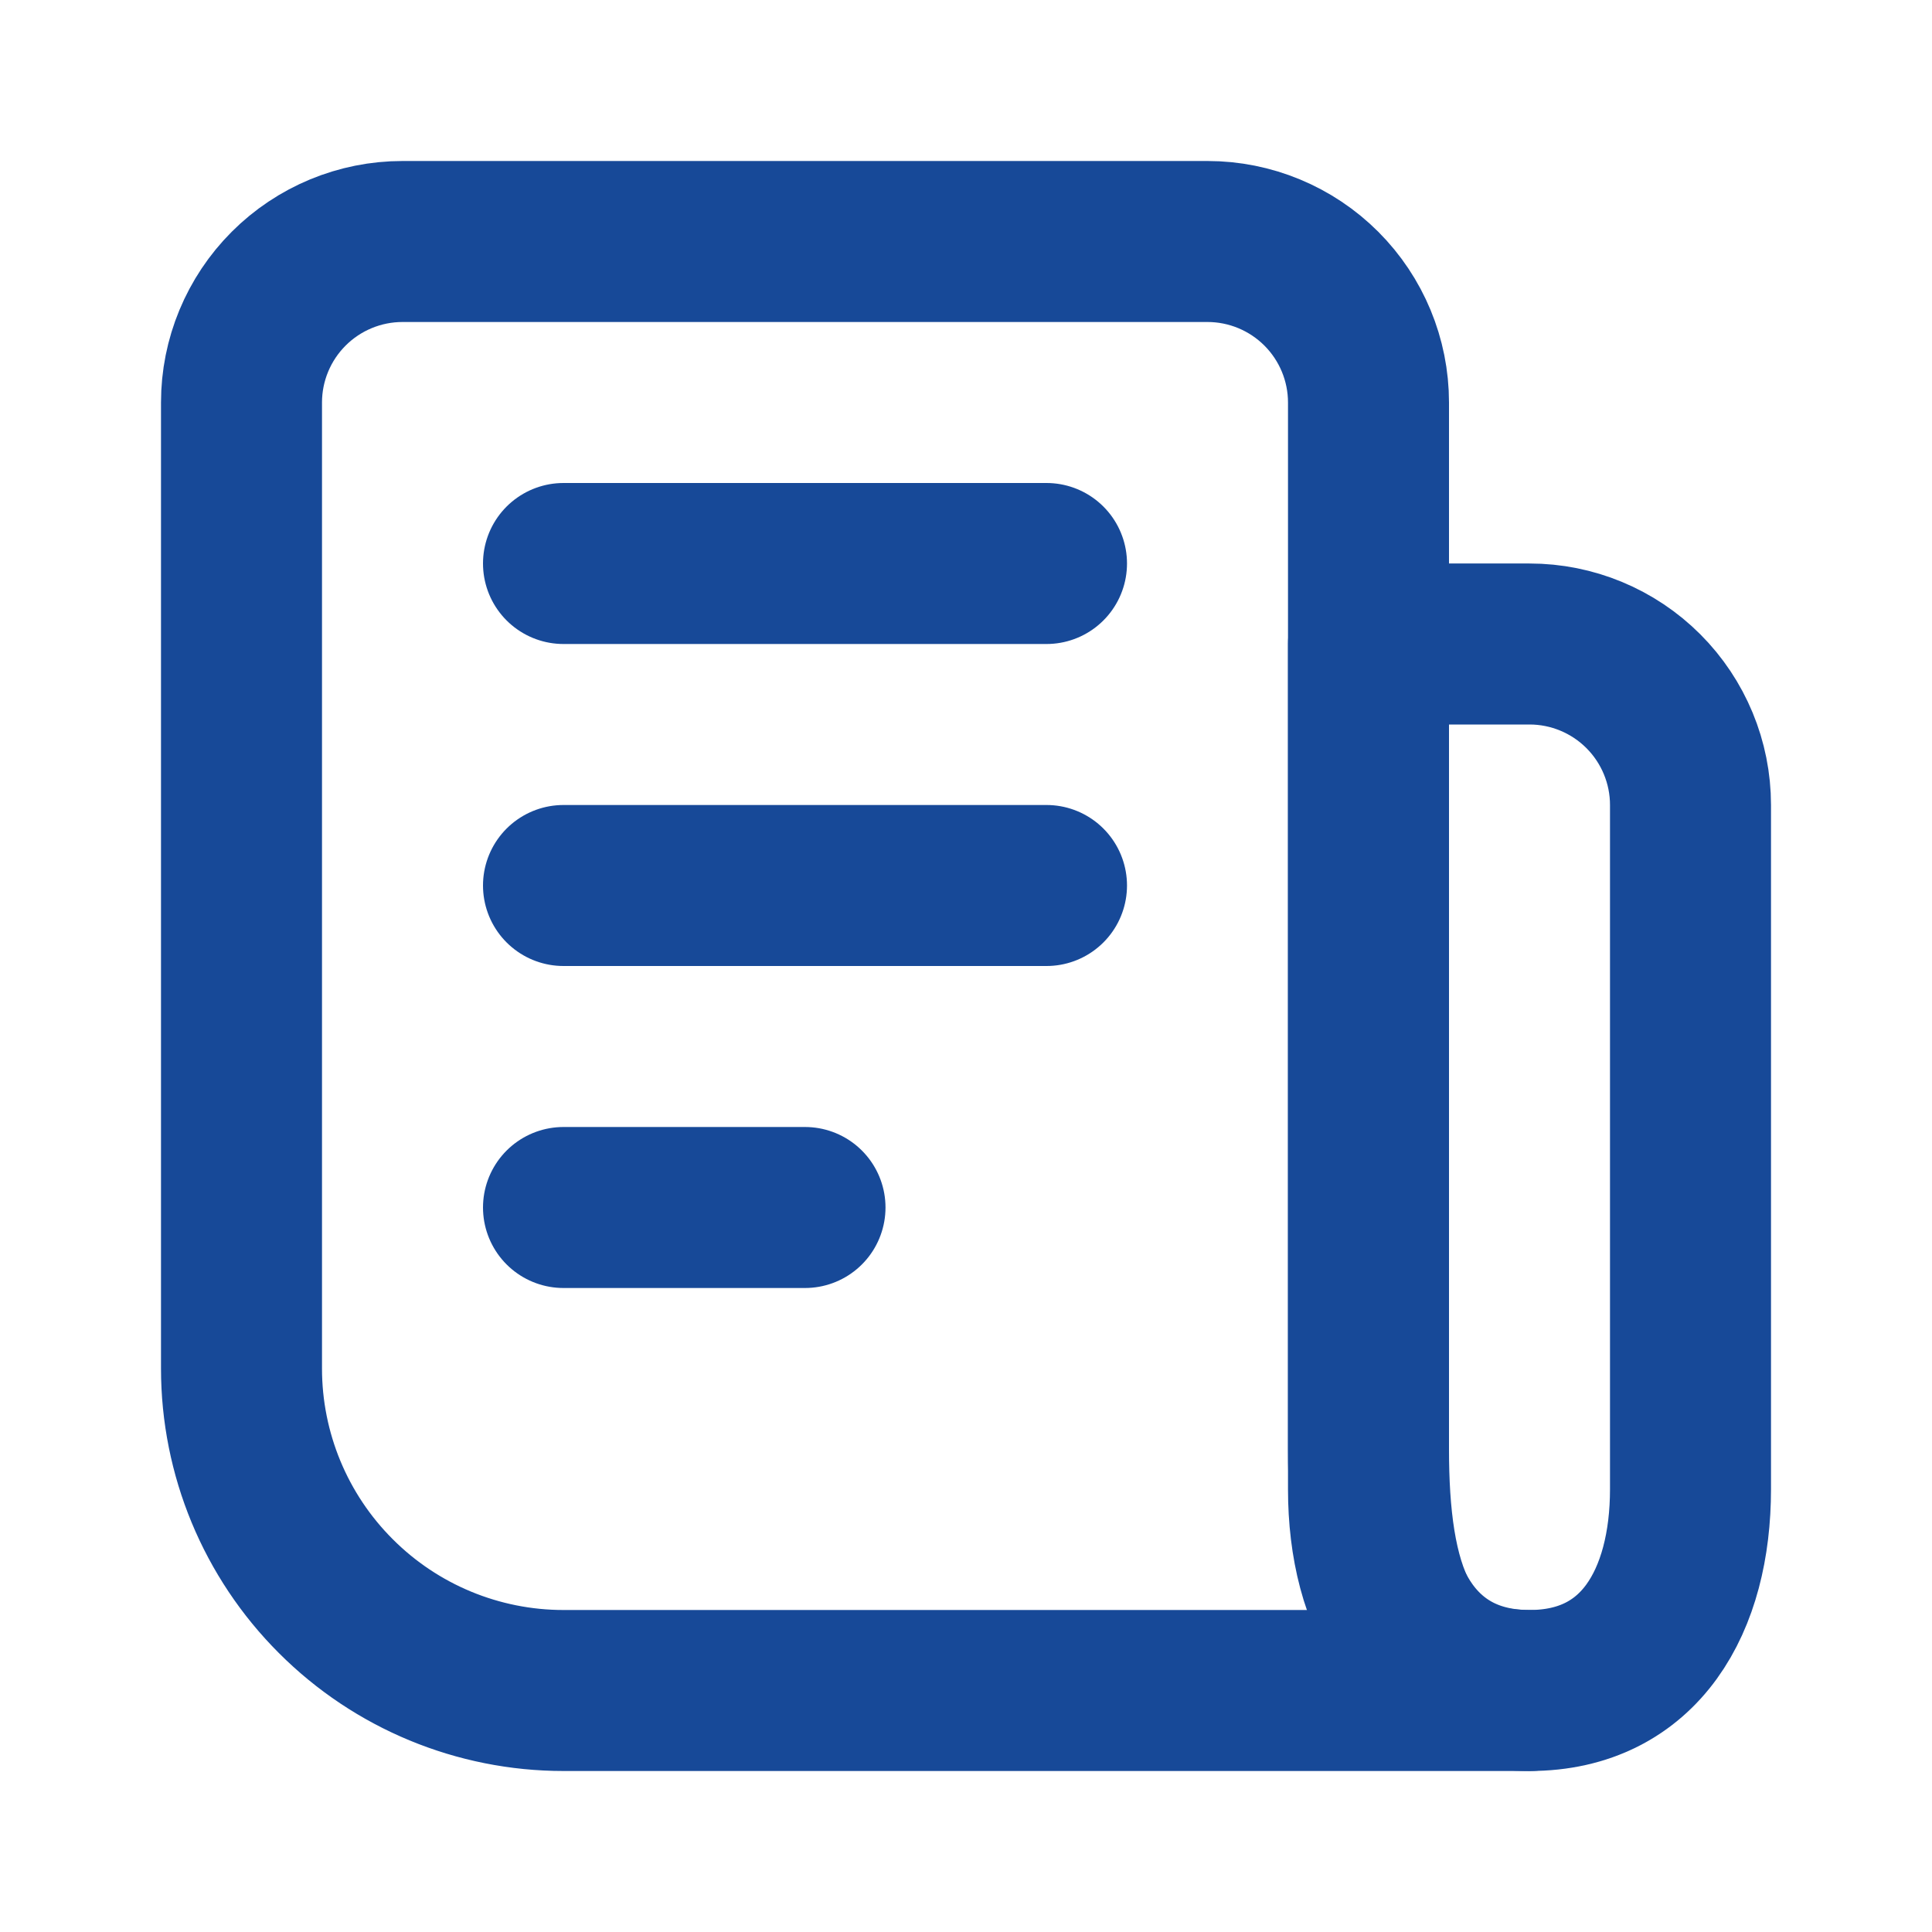
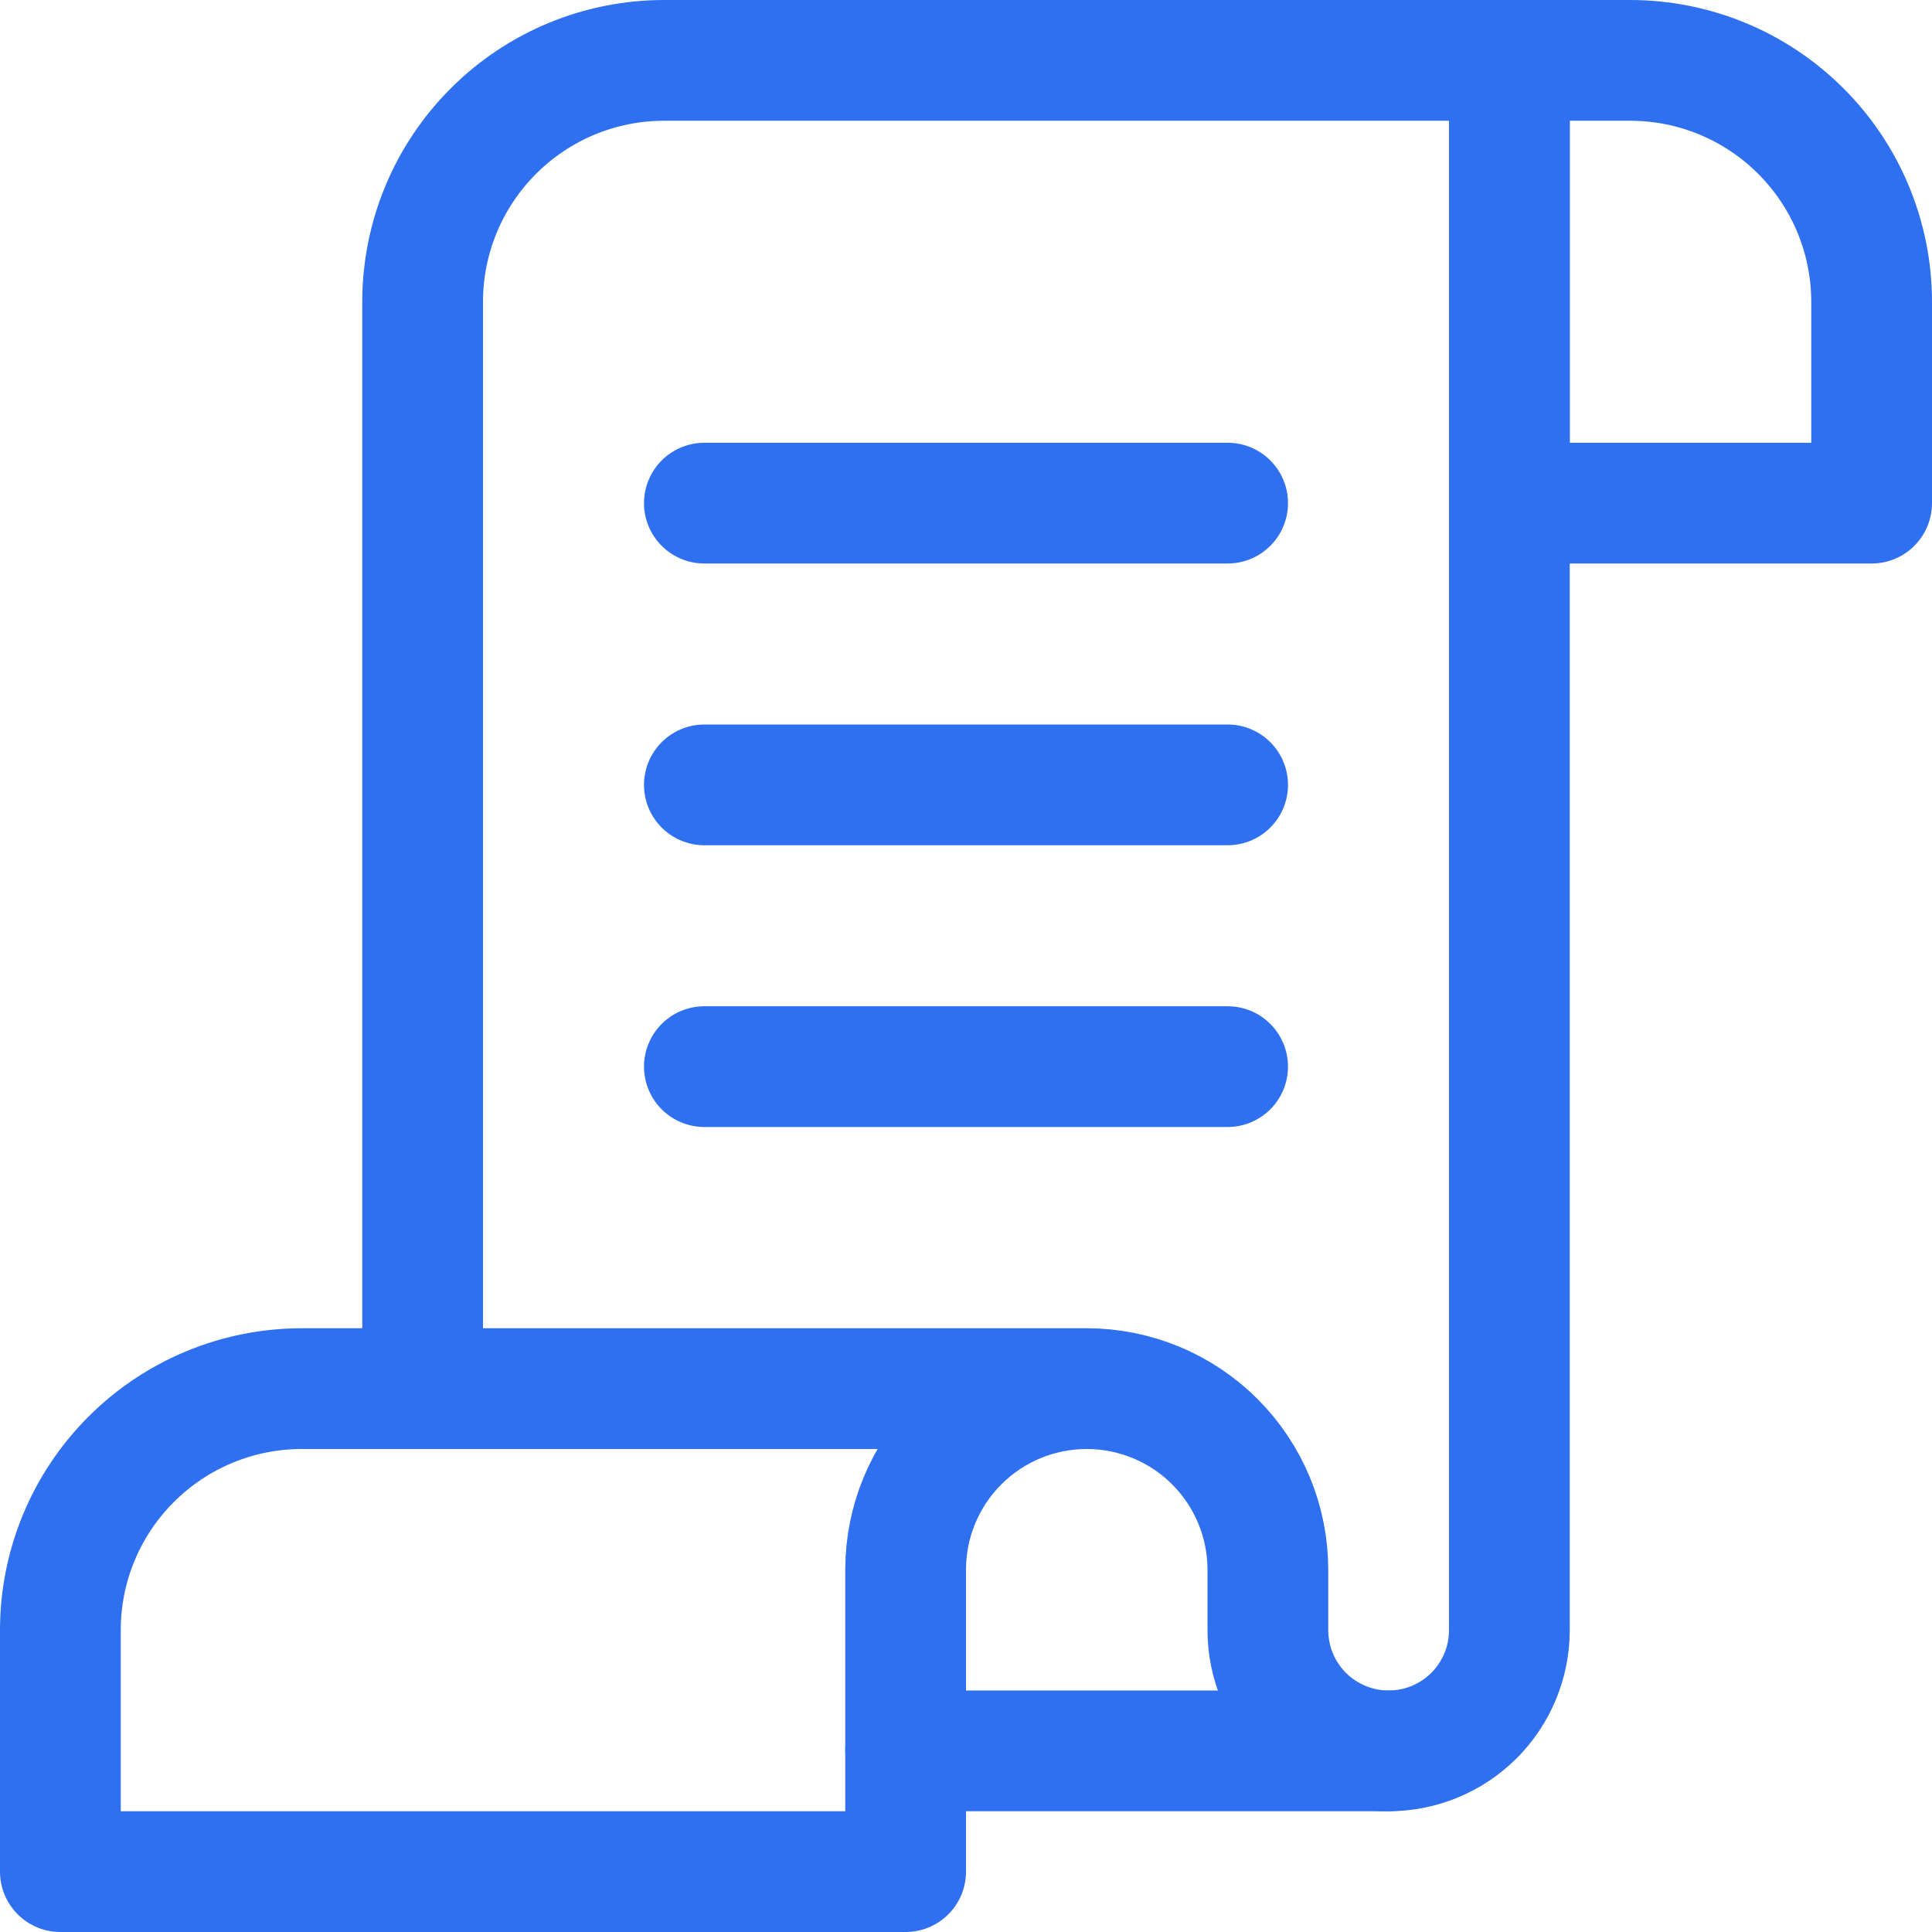
<svg xmlns="http://www.w3.org/2000/svg" width="24" height="24" viewBox="0 0 24 24" fill="none">
-   <path d="M19 21H7C5.939 21 4.922 20.579 4.172 19.828C3.421 19.078 3 18.061 3 17V5C3 4.47 3.211 3.961 3.586 3.586C3.961 3.211 4.47 3 5 3H15C15.53 3 16.039 3.211 16.414 3.586C16.789 3.961 17 4.47 17 5V18C17 19.657 17.343 21 19 21Z" stroke="#174998" stroke-width="2" stroke-linecap="round" stroke-linejoin="round" />
-   <path d="M21 10C21 9.47 20.789 8.961 20.414 8.586C20.039 8.211 19.53 8 19 8H17V18.5C17 19.88 17.62 21 19 21C20.38 21 21 19.88 21 18.5V10Z" stroke="#174998" stroke-width="2" stroke-linecap="round" stroke-linejoin="round" />
-   <path d="M13 11H7M13 7H7M10 15H7" stroke="#174998" stroke-width="2" stroke-linecap="round" />
+   <path d="M17.25 21.75H11.25M8.75 13.25H15.25M8.75 9.75H15.25M8.75 6.25H15.25M20.25 0.75H18.75V6.25H23.25V3.75C23.25 2.954 22.934 2.191 22.371 1.629C21.809 1.066 21.046 0.75 20.25 0.75Z" stroke="#2F70F0" stroke-width="1.5" stroke-linecap="round" stroke-linejoin="round" />
+   <path d="M13.5 17.25H3.75C2.954 17.25 2.191 17.566 1.629 18.129C1.066 18.691 0.75 19.454 0.75 20.25V23.25H11.25V19.5C11.25 18.903 11.487 18.331 11.909 17.909C12.331 17.487 12.903 17.25 13.5 17.25ZM13.5 17.25C14.097 17.25 14.669 17.487 15.091 17.909C15.513 18.331 15.75 18.903 15.75 19.5V20.25C15.75 20.648 15.908 21.029 16.189 21.311C16.471 21.592 16.852 21.75 17.25 21.75C17.648 21.75 18.029 21.592 18.311 21.311C18.592 21.029 18.75 20.648 18.75 20.25V0.75H8.25C7.454 0.75 6.691 1.066 6.129 1.629C5.566 2.191 5.25 2.954 5.25 3.75V17.25" stroke="#2F70F0" stroke-width="1.5" stroke-linecap="round" stroke-linejoin="round" />
</svg>
